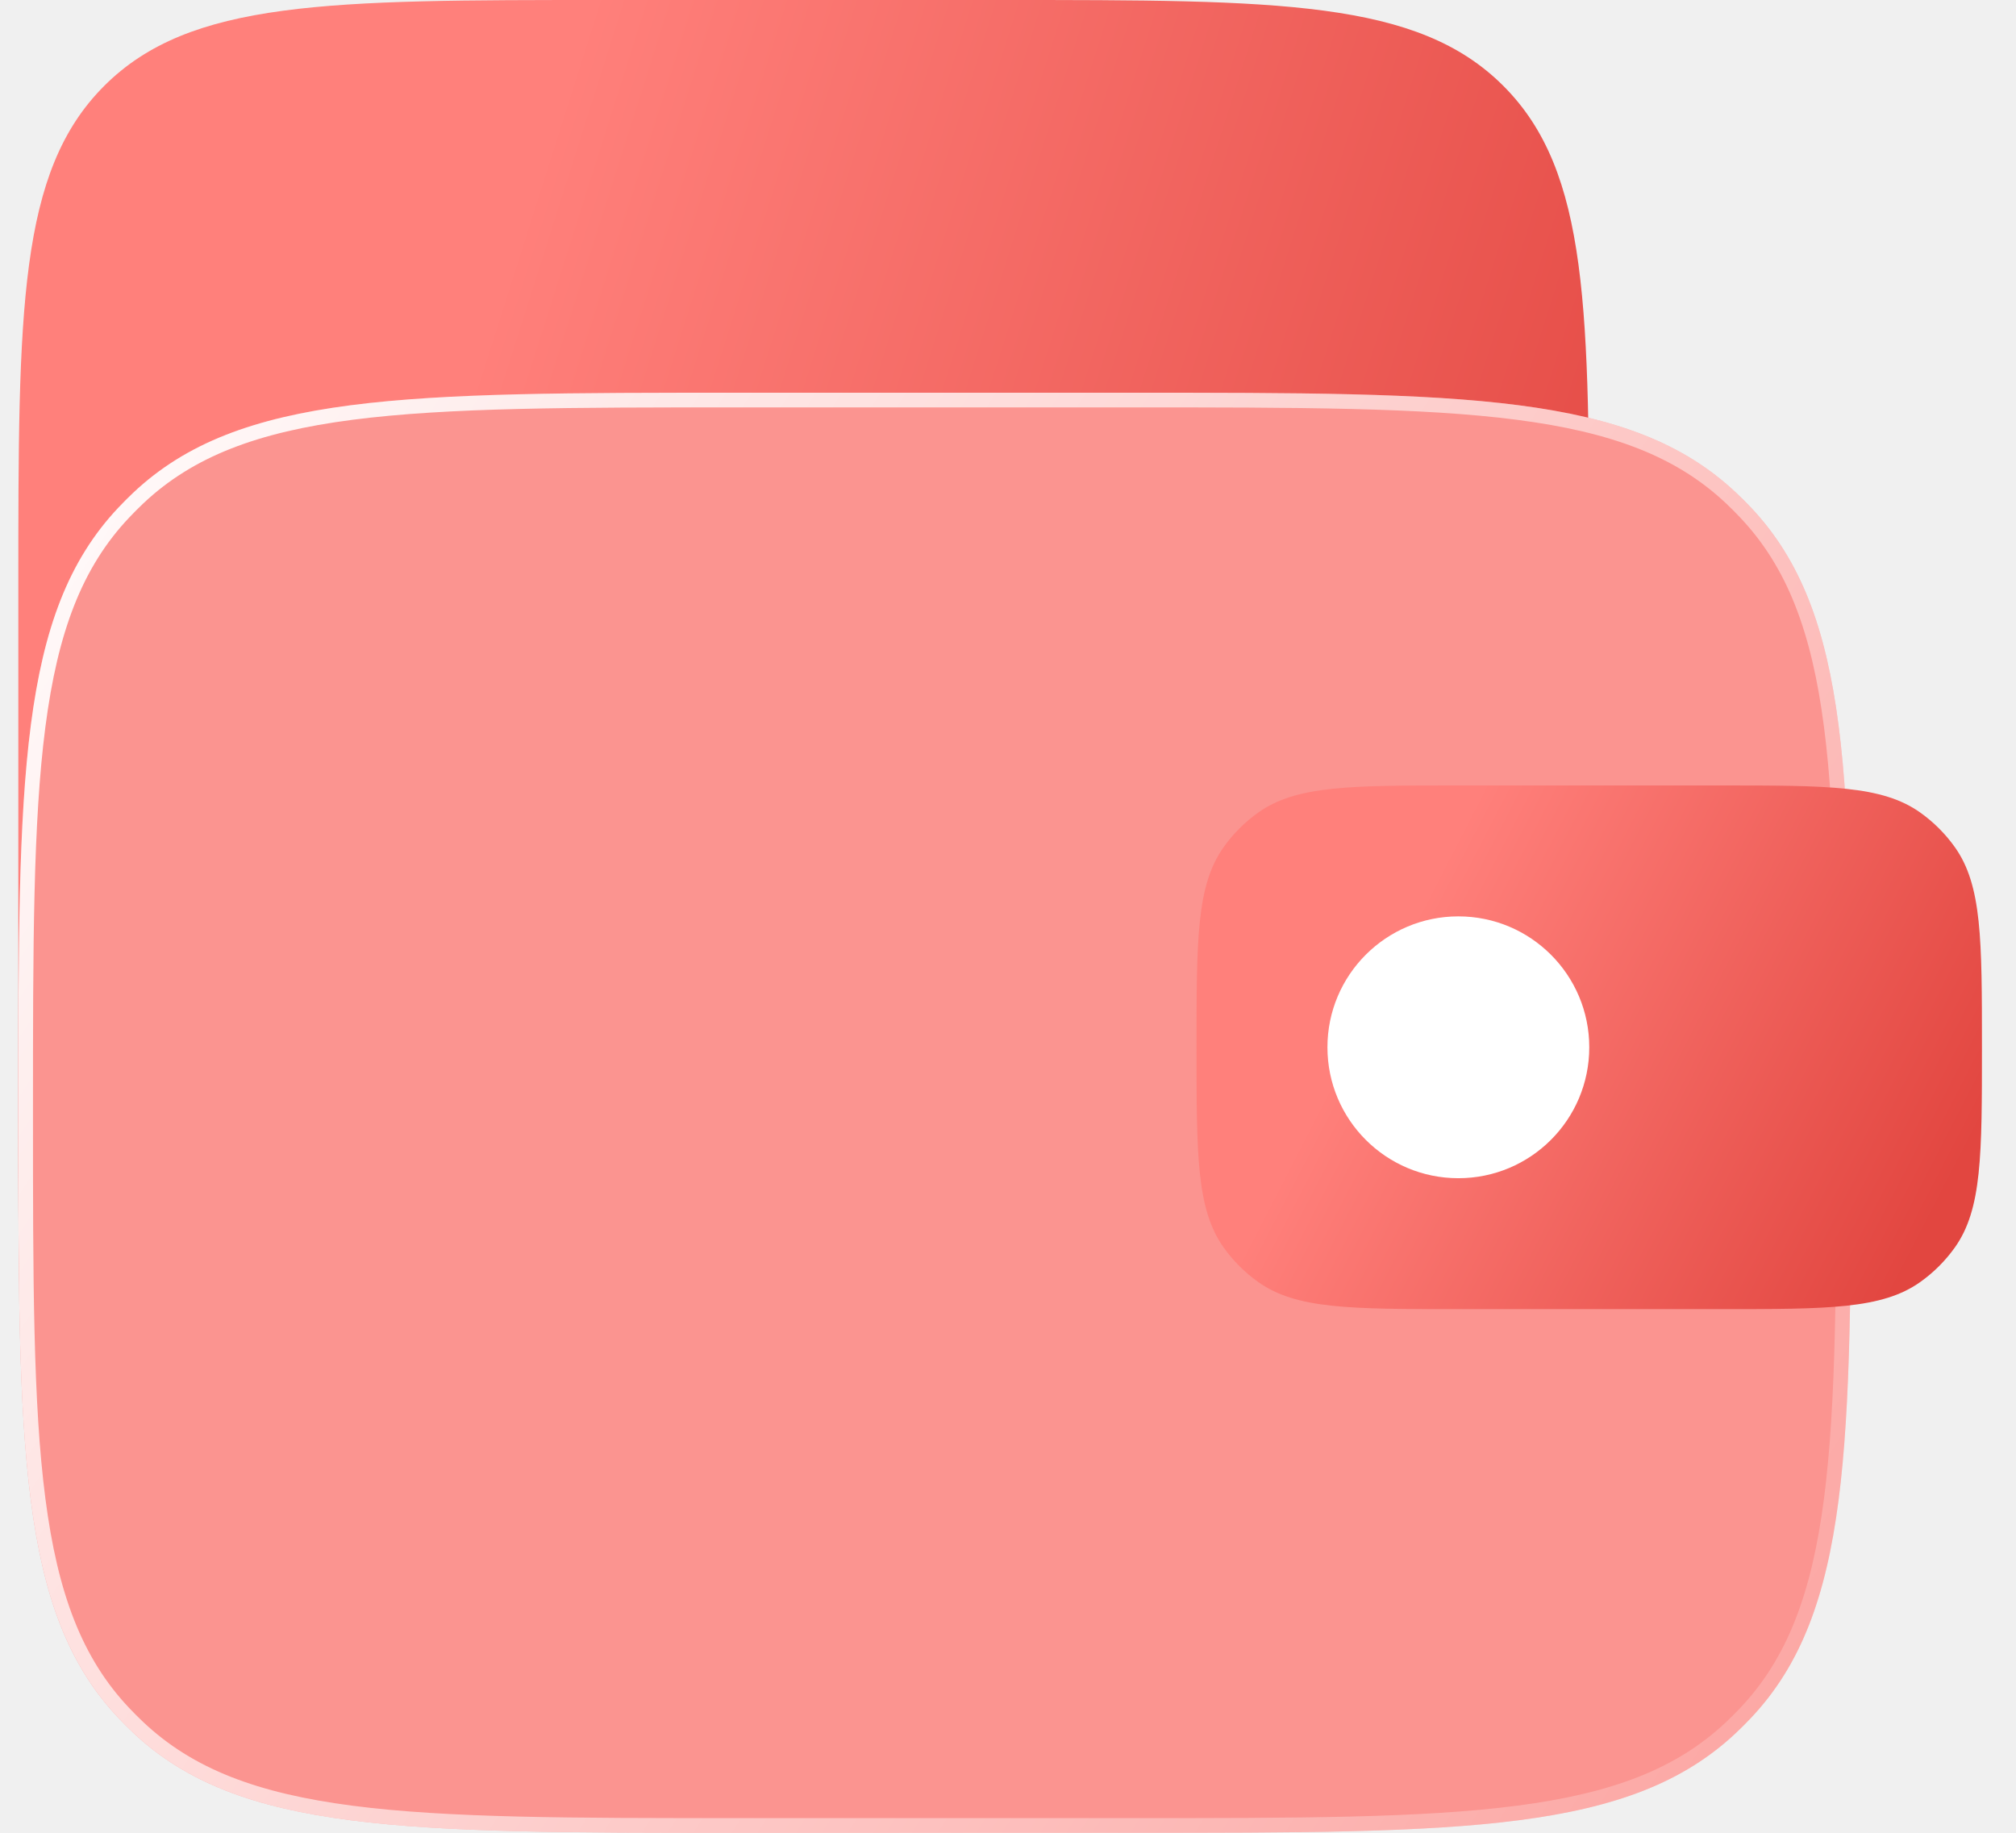
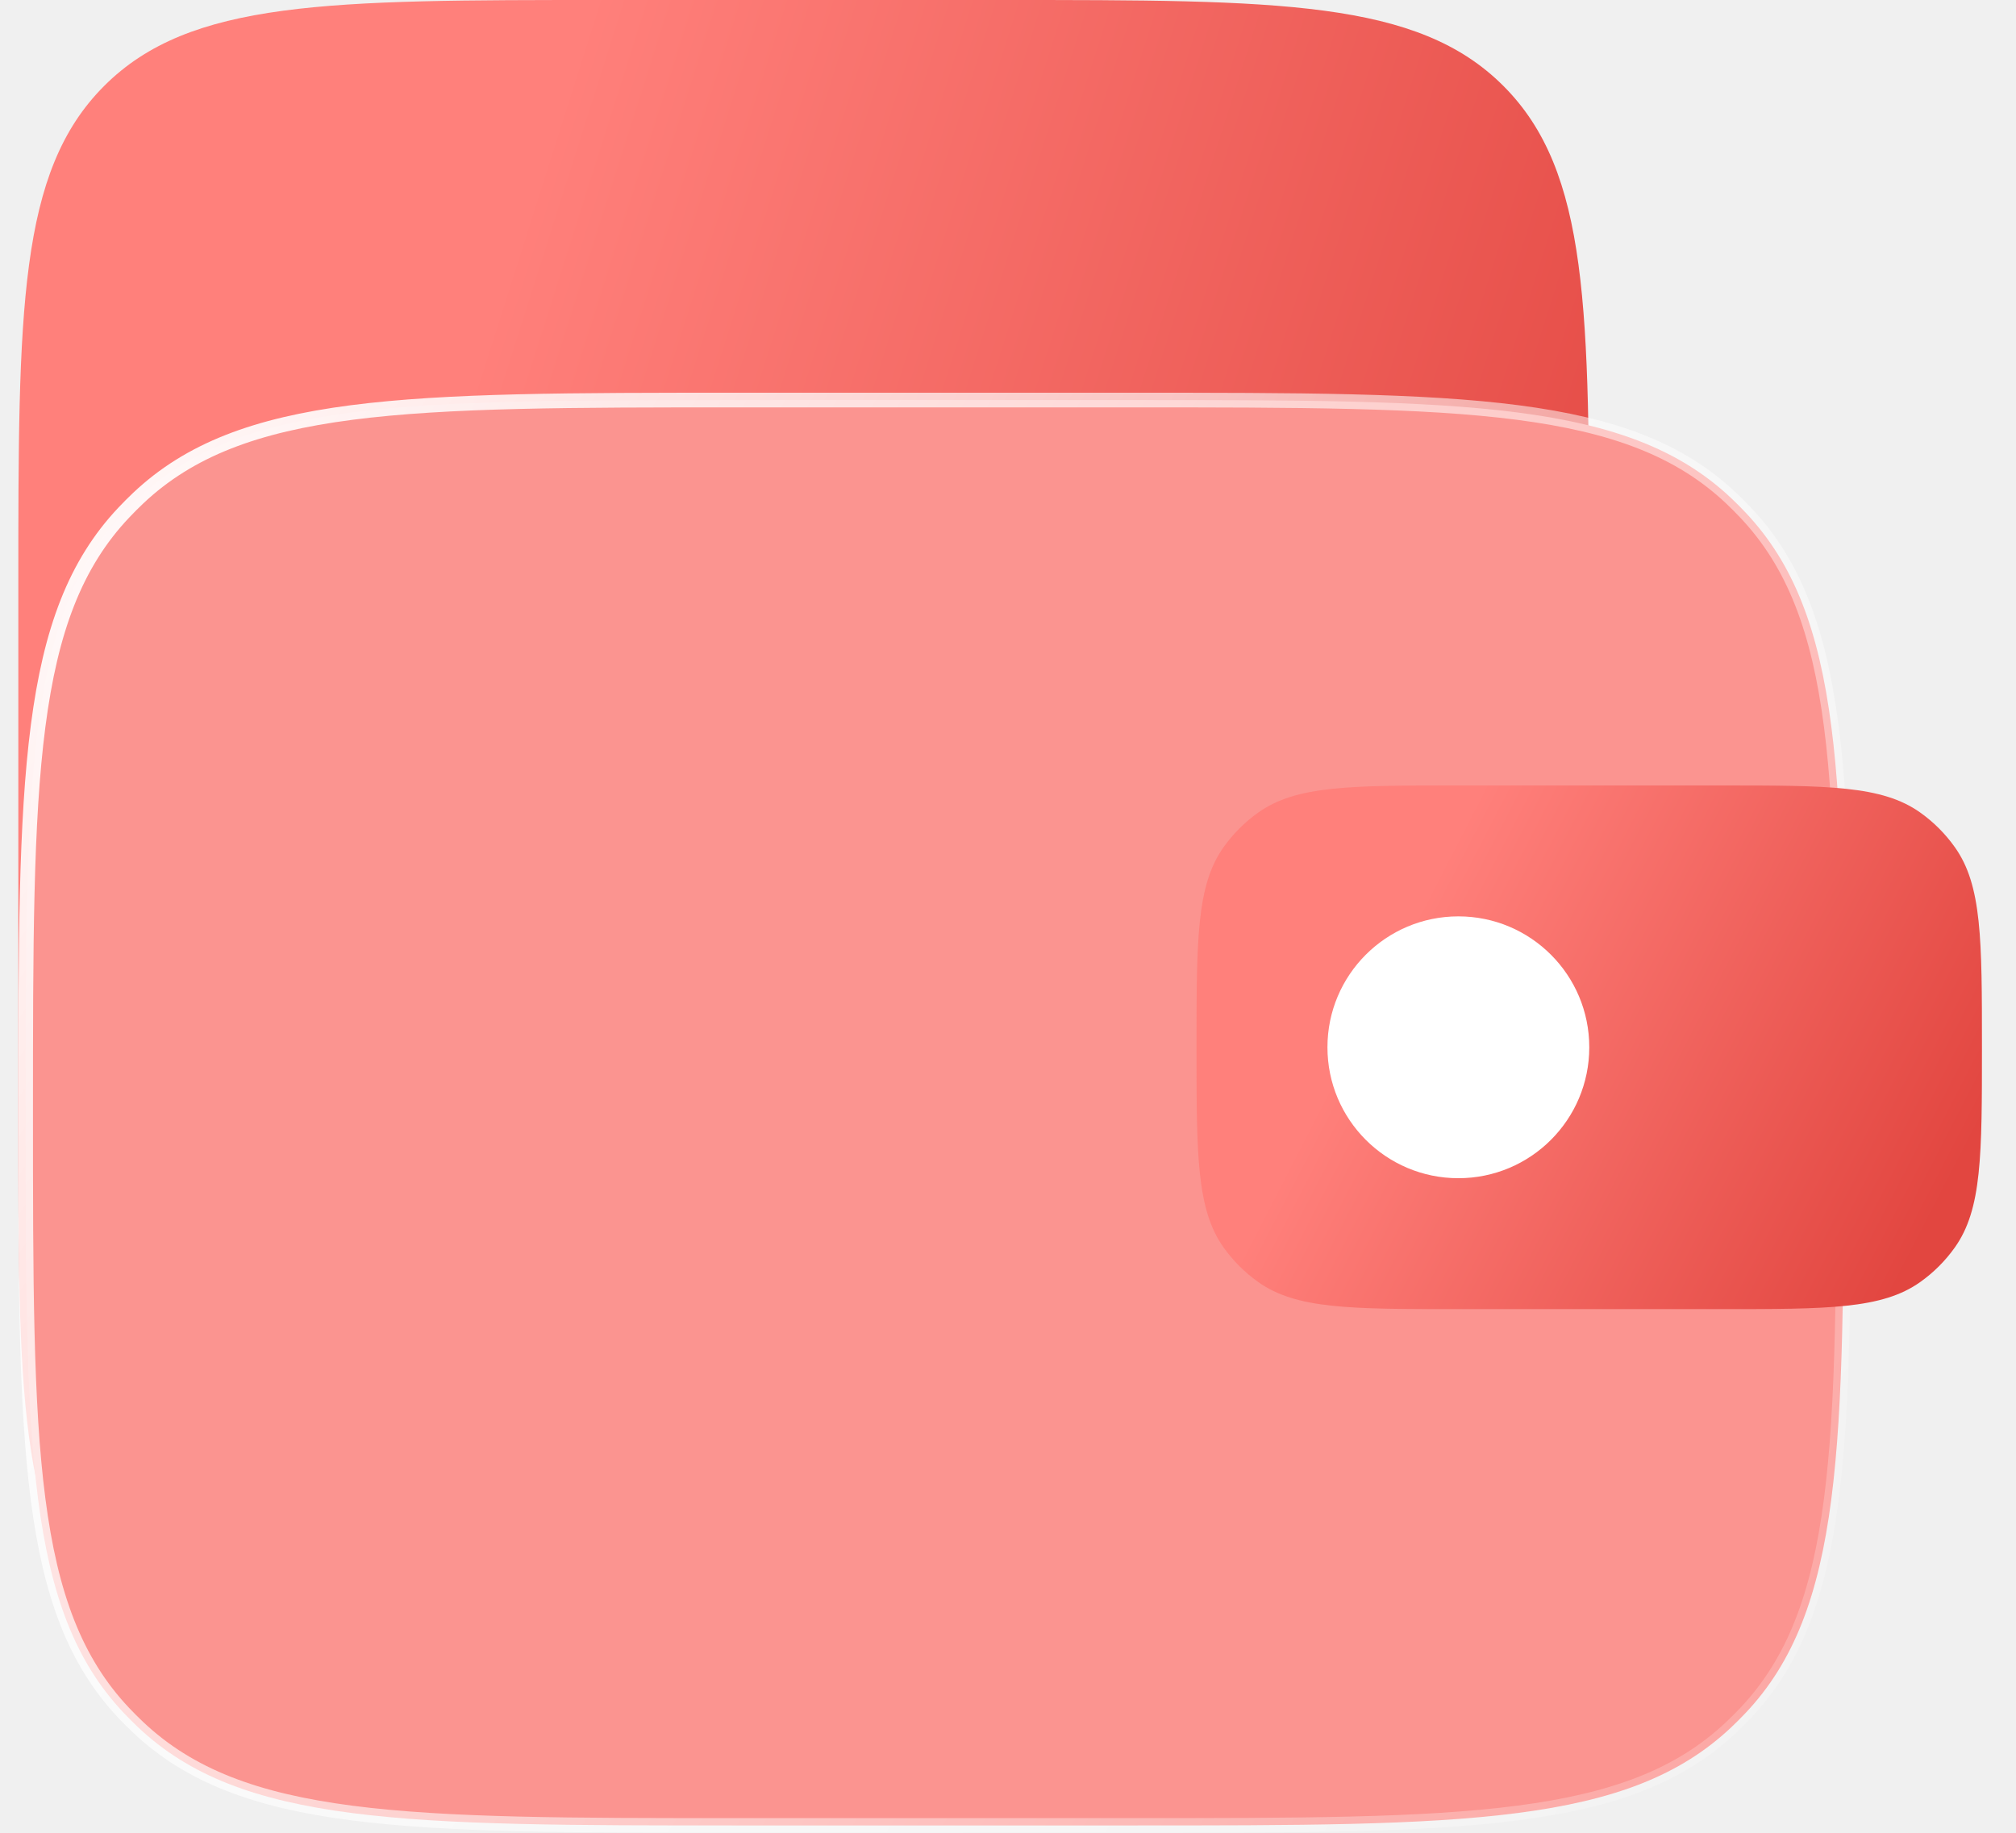
<svg xmlns="http://www.w3.org/2000/svg" width="55" height="50" viewBox="0 0 55 50" fill="none">
-   <g filter="url(#filter0_b_379_12344)">
-     <path d="M0.5 16C0.5 8.458 0.5 4.686 2.843 2.343C5.186 0 8.958 0 16.5 0L27.357 0C34.9 0 38.671 0 41.014 2.343C43.357 4.686 43.357 8.458 43.357 16V30.429C43.357 37.971 43.357 41.742 41.014 44.085C38.671 46.429 34.9 46.429 27.357 46.429H16.5C8.958 46.429 5.186 46.429 2.843 44.085C0.5 41.742 0.5 37.971 0.5 30.429L0.5 16Z" fill="url(#paint0_linear_379_12344)" />
-   </g>
-   <g filter="url(#filter1_b_379_12344)">
-     <path d="M0.5 30.357C0.5 21.276 0.5 16.735 3.233 13.844C3.362 13.708 3.494 13.576 3.63 13.448C6.521 10.714 11.062 10.714 20.143 10.714H30.857C39.938 10.714 44.479 10.714 47.37 13.448C47.506 13.576 47.638 13.708 47.767 13.844C50.5 16.735 50.5 21.276 50.5 30.357C50.5 39.438 50.5 43.979 47.767 46.87C47.638 47.006 47.506 47.138 47.37 47.267C44.479 50 39.938 50 30.857 50H20.143C11.062 50 6.521 50 3.63 47.267C3.494 47.138 3.362 47.006 3.233 46.87C0.5 43.979 0.5 39.438 0.5 30.357Z" fill="#FB9490" />
-     <path d="M0.7 30.357C0.7 25.811 0.7 22.421 1.04 19.805C1.379 17.195 2.053 15.384 3.379 13.982C3.505 13.849 3.634 13.719 3.767 13.593C5.17 12.267 6.981 11.593 9.591 11.254C12.207 10.915 15.597 10.914 20.143 10.914H30.857C35.403 10.914 38.793 10.915 41.409 11.254C44.02 11.593 45.83 12.267 47.233 13.593C47.366 13.719 47.495 13.849 47.621 13.982C48.947 15.384 49.621 17.195 49.96 19.805C50.3 22.421 50.3 25.811 50.3 30.357C50.3 34.903 50.3 38.293 49.96 40.909C49.621 43.52 48.947 45.33 47.621 46.733C47.495 46.866 47.366 46.995 47.233 47.121C45.83 48.447 44.02 49.121 41.409 49.46C38.793 49.8 35.403 49.8 30.857 49.8H20.143C15.597 49.8 12.207 49.8 9.591 49.46C6.981 49.121 5.17 48.447 3.767 47.121C3.634 46.995 3.505 46.866 3.379 46.733C2.053 45.33 1.379 43.52 1.04 40.909C0.7 38.293 0.7 34.903 0.7 30.357Z" stroke="url(#paint1_linear_379_12344)" stroke-width="0.4" />
-   </g>
-   <g filter="url(#filter2_b_379_12344)">
-     <path d="M32.643 28.571C32.643 25.626 32.643 24.154 33.381 23.114C33.641 22.747 33.961 22.427 34.328 22.166C35.368 21.428 36.84 21.428 39.786 21.428H46.928C49.874 21.428 51.346 21.428 52.386 22.166C52.753 22.427 53.073 22.747 53.334 23.114C54.071 24.154 54.071 25.626 54.071 28.571C54.071 31.516 54.071 32.989 53.334 34.029C53.073 34.396 52.753 34.716 52.386 34.976C51.346 35.714 49.874 35.714 46.928 35.714H39.786C36.84 35.714 35.368 35.714 34.328 34.976C33.961 34.716 33.641 34.396 33.381 34.029C32.643 32.989 32.643 31.516 32.643 28.571Z" fill="url(#paint2_linear_379_12344)" />
-   </g>
-   <g filter="url(#filter3_b_379_12344)">
-     <rect x="43.358" y="25" width="7.143" height="7.143" rx="3.571" transform="rotate(90 43.3582 24.9998)" fill="white" />
-   </g>
+   <path d="M0.5 16C0.5 8.458 0.5 4.686 2.843 2.343C5.186 0 8.958 0 16.5 0L27.357 0C34.9 0 38.671 0 41.014 2.343C43.357 4.686 43.357 8.458 43.357 16V30.429C43.357 37.971 43.357 41.742 41.014 44.085C38.671 46.429 34.9 46.429 27.357 46.429H16.5C8.958 46.429 5.186 46.429 2.843 44.085C0.5 41.742 0.5 37.971 0.5 30.429L0.5 16Z" fill="url(#paint0_linear_562_10863)" />
+   <path d="M0.7 30.357C0.7 25.811 0.7 22.421 1.04 19.805C1.379 17.195 2.053 15.384 3.379 13.982C3.505 13.849 3.634 13.719 3.767 13.593C5.17 12.267 6.981 11.593 9.591 11.254C12.207 10.915 15.597 10.914 20.143 10.914H30.857C35.403 10.914 38.793 10.915 41.409 11.254C44.02 11.593 45.83 12.267 47.233 13.593C47.366 13.719 47.495 13.849 47.621 13.982C48.947 15.384 49.621 17.195 49.96 19.805C50.3 22.421 50.3 25.811 50.3 30.357C50.3 34.903 50.3 38.293 49.96 40.909C49.621 43.52 48.947 45.33 47.621 46.733C47.495 46.866 47.366 46.995 47.233 47.121C45.83 48.447 44.02 49.121 41.409 49.46C38.793 49.8 35.403 49.8 30.857 49.8H20.143C15.597 49.8 12.207 49.8 9.591 49.46C6.981 49.121 5.17 48.447 3.767 47.121C3.634 46.995 3.505 46.866 3.379 46.733C2.053 45.33 1.379 43.52 1.04 40.909C0.7 38.293 0.7 34.903 0.7 30.357Z" fill="#FB9490" stroke="url(#paint1_linear_562_10863)" stroke-width="0.4" />
+   <path d="M32.643 28.571C32.643 25.626 32.643 24.154 33.38 23.114C33.641 22.747 33.961 22.427 34.328 22.166C35.368 21.428 36.84 21.428 39.785 21.428H46.928C49.873 21.428 51.346 21.428 52.386 22.166C52.753 22.427 53.073 22.747 53.333 23.114C54.071 24.154 54.071 25.626 54.071 28.571C54.071 31.517 54.071 32.989 53.333 34.029C53.073 34.396 52.753 34.716 52.386 34.976C51.346 35.714 49.873 35.714 46.928 35.714H39.785C36.84 35.714 35.368 35.714 34.328 34.976C33.961 34.716 33.641 34.396 33.38 34.029C32.643 32.989 32.643 31.517 32.643 28.571Z" fill="url(#paint2_linear_562_10863)" />
+   <rect x="43.358" y="25" width="7.143" height="7.143" rx="3.571" transform="rotate(90 43.3584 24.9998)" fill="white" />
  <defs>
-     <filter id="filter0_b_379_12344" x="-12.557" y="-13.057" width="68.971" height="72.542" filterUnits="userSpaceOnUse" color-interpolation-filters="sRGB">
-       <feFlood flood-opacity="0" result="BackgroundImageFix" />
-       <feGaussianBlur in="BackgroundImageFix" stdDeviation="6.528" />
-       <feComposite in2="SourceAlpha" operator="in" result="effect1_backgroundBlur_379_12344" />
-       <feBlend mode="normal" in="SourceGraphic" in2="effect1_backgroundBlur_379_12344" result="shape" />
-     </filter>
-     <filter id="filter1_b_379_12344" x="-12.557" y="-2.342" width="76.114" height="65.399" filterUnits="userSpaceOnUse" color-interpolation-filters="sRGB">
-       <feFlood flood-opacity="0" result="BackgroundImageFix" />
-       <feGaussianBlur in="BackgroundImageFix" stdDeviation="6.528" />
-       <feComposite in2="SourceAlpha" operator="in" result="effect1_backgroundBlur_379_12344" />
-       <feBlend mode="normal" in="SourceGraphic" in2="effect1_backgroundBlur_379_12344" result="shape" />
-     </filter>
-     <filter id="filter2_b_379_12344" x="27.203" y="15.988" width="32.309" height="25.166" filterUnits="userSpaceOnUse" color-interpolation-filters="sRGB">
-       <feFlood flood-opacity="0" result="BackgroundImageFix" />
-       <feGaussianBlur in="BackgroundImageFix" stdDeviation="2.72" />
-       <feComposite in2="SourceAlpha" operator="in" result="effect1_backgroundBlur_379_12344" />
-       <feBlend mode="normal" in="SourceGraphic" in2="effect1_backgroundBlur_379_12344" result="shape" />
-     </filter>
-     <filter id="filter3_b_379_12344" x="23.159" y="11.943" width="33.256" height="33.256" filterUnits="userSpaceOnUse" color-interpolation-filters="sRGB">
-       <feFlood flood-opacity="0" result="BackgroundImageFix" />
-       <feGaussianBlur in="BackgroundImageFix" stdDeviation="6.528" />
-       <feComposite in2="SourceAlpha" operator="in" result="effect1_backgroundBlur_379_12344" />
-       <feBlend mode="normal" in="SourceGraphic" in2="effect1_backgroundBlur_379_12344" result="shape" />
-     </filter>
-     <linearGradient id="paint0_linear_379_12344" x1="12.863" y1="10.156" x2="46.269" y2="20.761" gradientUnits="userSpaceOnUse">
+     <linearGradient id="paint0_linear_562_10863" x1="12.863" y1="10.156" x2="46.269" y2="20.761" gradientUnits="userSpaceOnUse">
      <stop stop-color="#FF807B" />
      <stop offset="1" stop-color="#E24640" />
    </linearGradient>
-     <linearGradient id="paint1_linear_379_12344" x1="-3.071" y1="14.286" x2="59.429" y2="55.357" gradientUnits="userSpaceOnUse">
+     <linearGradient id="paint1_linear_562_10863" x1="-3.071" y1="14.286" x2="59.429" y2="55.357" gradientUnits="userSpaceOnUse">
      <stop stop-color="white" />
      <stop offset="1" stop-color="white" stop-opacity="0" />
    </linearGradient>
-     <linearGradient id="paint2_linear_379_12344" x1="38.824" y1="24.553" x2="53.346" y2="32.044" gradientUnits="userSpaceOnUse">
+     <linearGradient id="paint2_linear_562_10863" x1="38.824" y1="24.553" x2="53.346" y2="32.045" gradientUnits="userSpaceOnUse">
      <stop stop-color="#FF807B" />
      <stop offset="1" stop-color="#E24640" />
    </linearGradient>
  </defs>
</svg>
